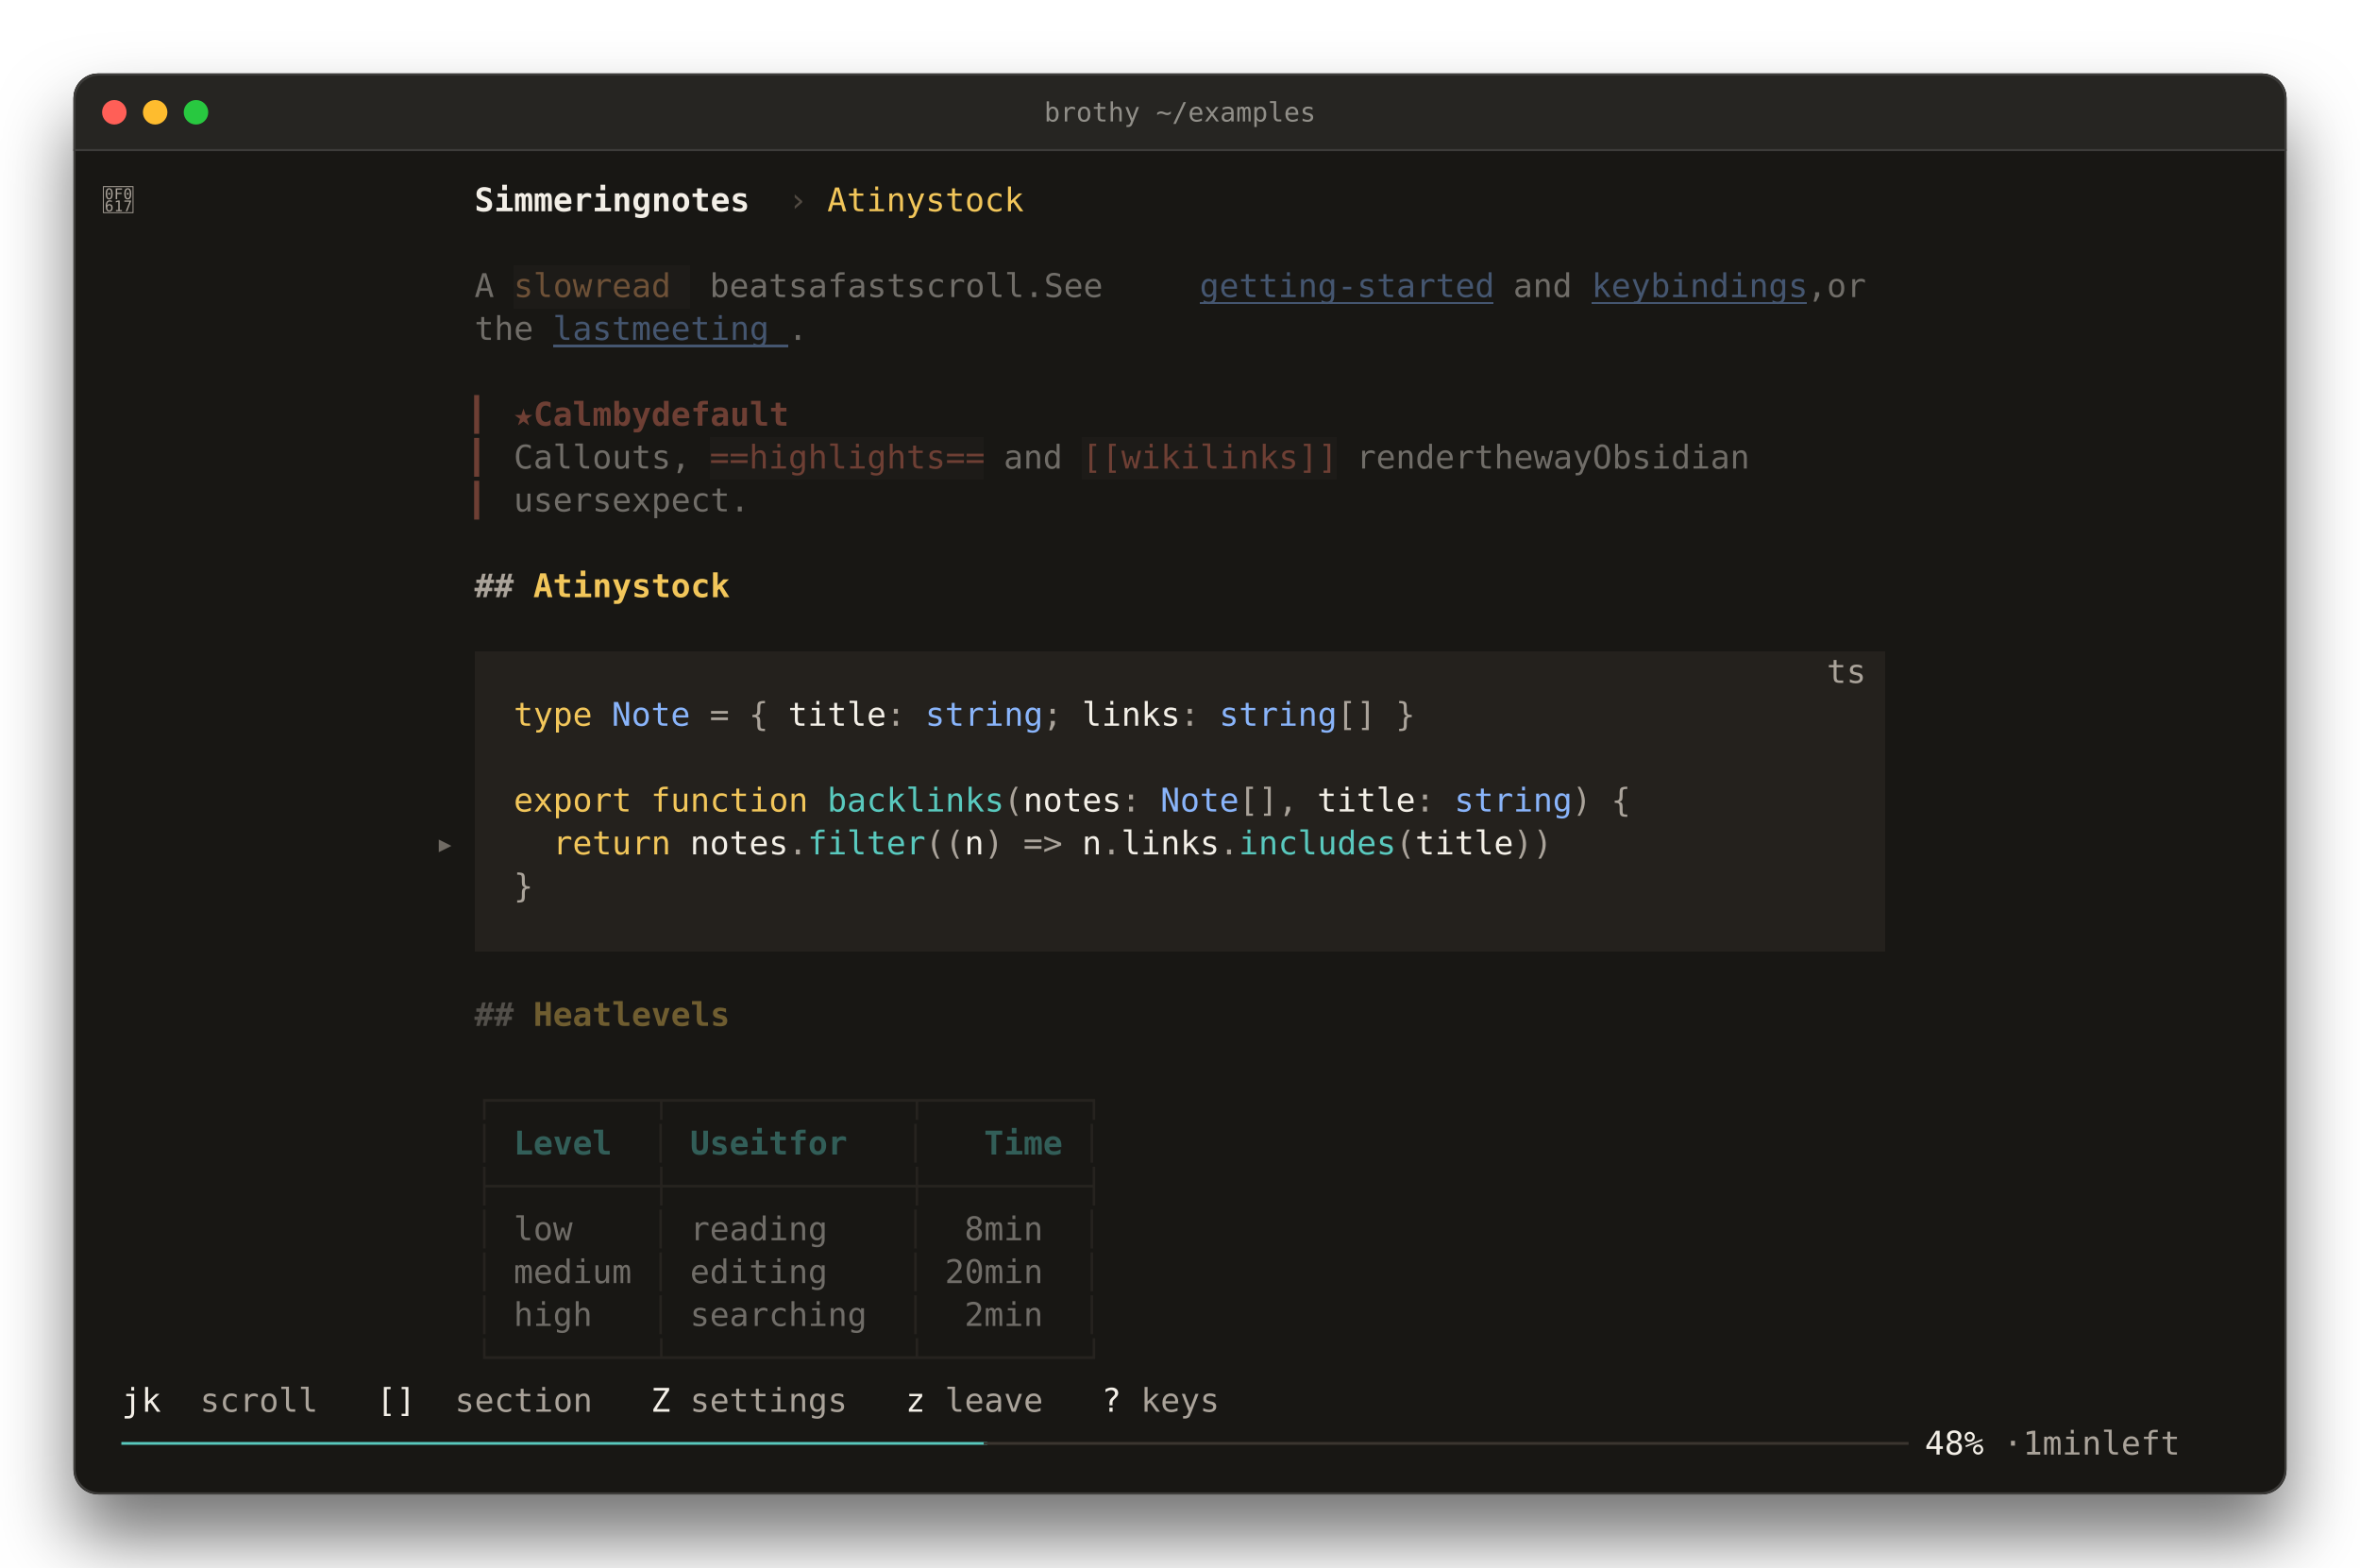
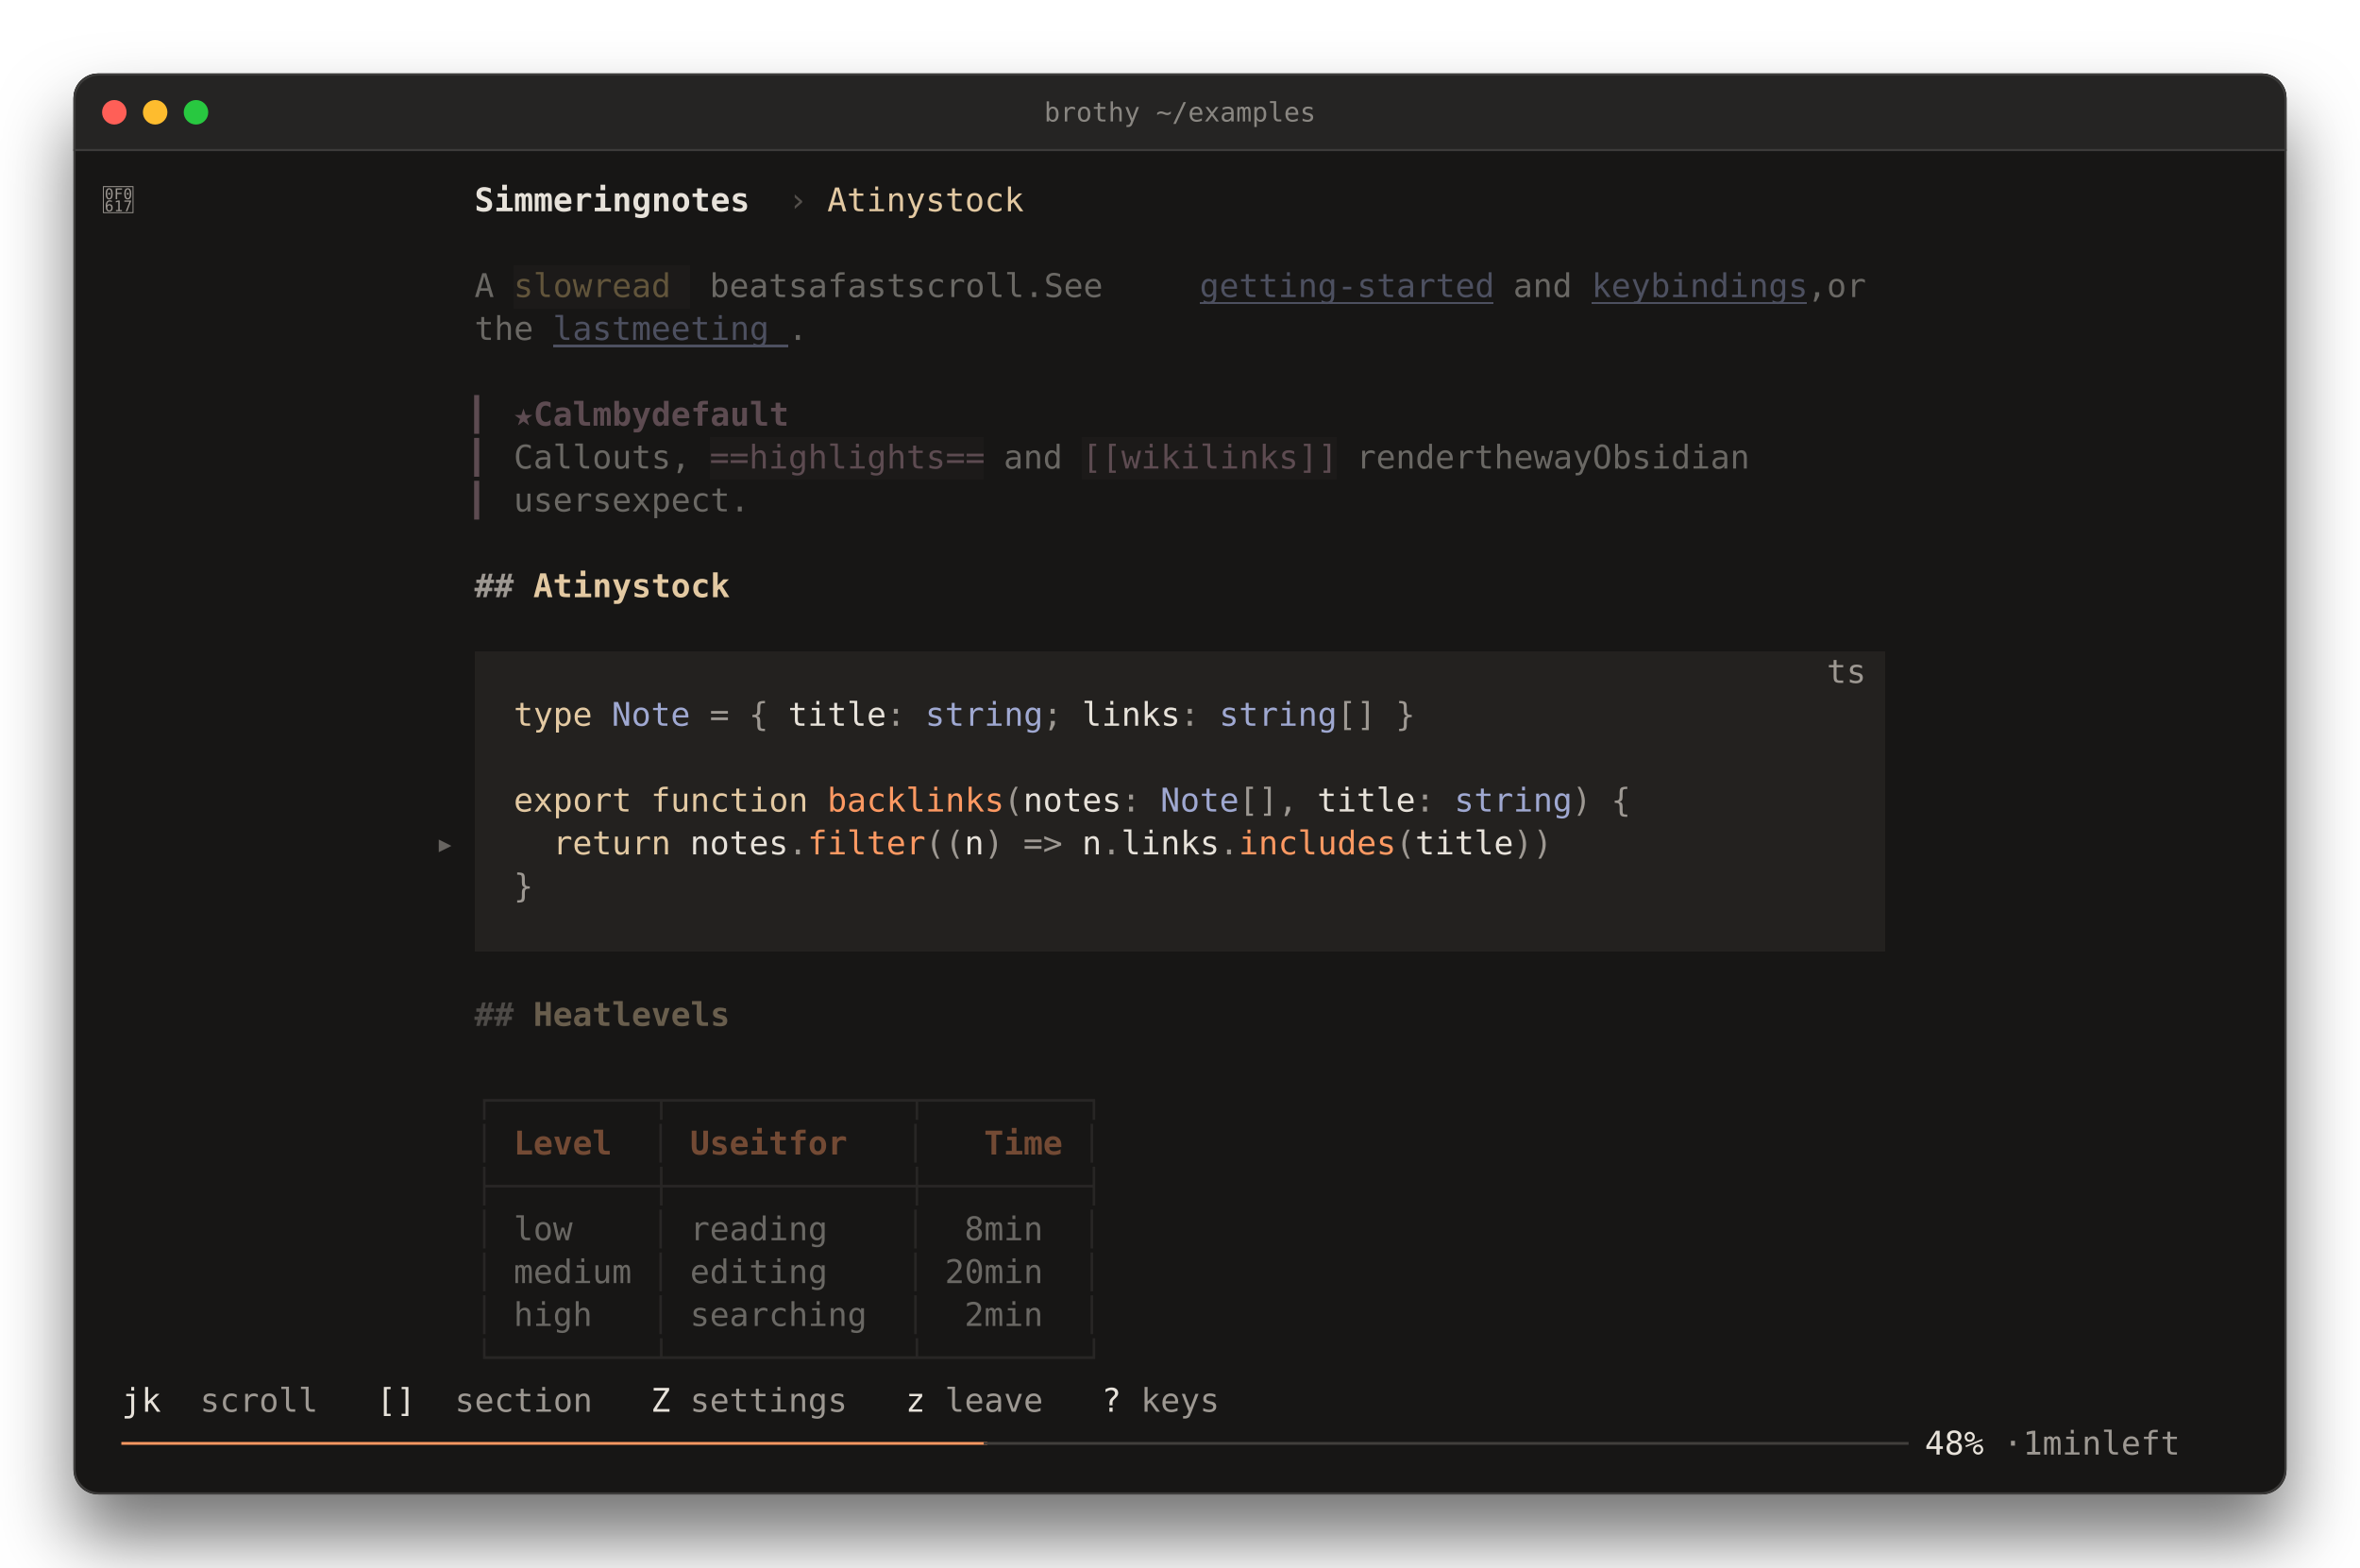
<svg xmlns="http://www.w3.org/2000/svg" width="1156" height="768" viewBox="0 0 1156 768">
  <g transform="translate(36 36)">
    <defs>
      <clipPath id="c-zen">
        <rect width="1084" height="696" rx="12" />
      </clipPath>
      <filter id="s-zen" x="-20%" y="-20%" width="140%" height="150%">
        <feGaussianBlur stdDeviation="18" />
      </filter>
    </defs>
    <rect x="0" y="22" width="1084" height="696" rx="12" fill="#000" opacity="0.55" filter="url(#s-zen)" />
    <g clip-path="url(#c-zen)">
-       <rect width="1084" height="696" fill="#181714" />
-       <rect width="1084" height="38" fill="#262522" />
-       <rect y="37" width="1084" height="1" fill="#3d3c3a" />
+       <rect width="1084" height="696" fill="#171615" />
+       <rect width="1084" height="38" fill="#252423" />
+       <rect y="37" width="1084" height="1" fill="#3c3b3a" />
      <circle cx="20" cy="19" r="6" fill="#ff5f57" />
      <circle cx="40" cy="19" r="6" fill="#febc2e" />
      <circle cx="60" cy="19" r="6" fill="#28c840" />
-       <text x="542" y="23.5" text-anchor="middle" font-size="13" fill="#908e88" font-family="'JetBrainsMono Nerd Font Mono', 'JetBrains Mono', 'DejaVu Sans Mono', monospace">brothy ~/examples</text>
+       <text x="542" y="23.5" text-anchor="middle" font-size="13" fill="#898681" font-family="'JetBrainsMono Nerd Font Mono', 'JetBrains Mono', 'DejaVu Sans Mono', monospace">brothy ~/examples</text>
      <g transform="translate(14 52)" font-family="'JetBrainsMono Nerd Font Mono', 'JetBrains Mono', 'DejaVu Sans Mono', monospace" font-size="16" xml:space="preserve">
        <g shape-rendering="crispEdges">
-           <rect x="201.6" y="42" width="86.4" height="21" fill="#1d1b18" />
-           <rect x="297.6" y="126" width="134.4" height="21" fill="#1d1b18" />
-           <rect x="480" y="126" width="124.8" height="21" fill="#1d1b18" />
-           <rect x="182.4" y="231" width="691.2" height="21" fill="#24211d" />
-           <rect x="182.4" y="252" width="691.2" height="21" fill="#24211d" />
-           <rect x="182.4" y="273" width="691.2" height="21" fill="#24211d" />
-           <rect x="182.4" y="294" width="691.2" height="21" fill="#24211d" />
-           <rect x="182.4" y="315" width="691.2" height="21" fill="#24211d" />
-           <rect x="182.4" y="336" width="691.2" height="21" fill="#24211d" />
-           <rect x="182.4" y="357" width="691.2" height="21" fill="#24211d" />
-           <rect x="537.6" y="60" width="144" height="1" fill="#455670" />
-           <rect x="729.6" y="60" width="105.6" height="1" fill="#455670" />
-           <rect x="220.8" y="81" width="115.2" height="1" fill="#455670" />
+           <rect x="201.6" y="42" width="86.4" height="21" fill="#1c1a19" />
+           <rect x="297.6" y="126" width="134.4" height="21" fill="#1c1a19" />
+           <rect x="480" y="126" width="124.8" height="21" fill="#1c1a19" />
+           <rect x="182.4" y="231" width="691.2" height="21" fill="#23211f" />
+           <rect x="182.4" y="252" width="691.2" height="21" fill="#23211f" />
+           <rect x="182.4" y="273" width="691.2" height="21" fill="#23211f" />
+           <rect x="182.4" y="294" width="691.2" height="21" fill="#23211f" />
+           <rect x="182.4" y="315" width="691.2" height="21" fill="#23211f" />
+           <rect x="182.4" y="336" width="691.2" height="21" fill="#23211f" />
+           <rect x="182.4" y="357" width="691.2" height="21" fill="#23211f" />
+           <rect x="537.6" y="60" width="144" height="1" fill="#4d5060" />
+           <rect x="729.6" y="60" width="105.6" height="1" fill="#4d5060" />
+           <rect x="220.8" y="81" width="115.2" height="1" fill="#4d5060" />
        </g>
        <g text-rendering="geometricPrecision">
-           <text x="0" y="15.5" fill="#aaa39a">󰘗</text>
-           <text x="182.4 192 201.6 211.2 220.8 230.4 240 249.6 259.2 278.4 288 297.6 307.2 316.8" y="15.5" fill="#f3efe7" font-weight="700">Simmeringnotes</text>
-           <text x="336" y="15.5" fill="#514a42">›</text>
-           <text x="355.2 374.4 384 393.6 403.2 422.4 432 441.6 451.2 460.8" y="15.5" fill="#f2c65a">Atinystock</text>
-           <text x="182.4" y="57.5" fill="#706d68">A</text>
-           <text x="201.6 211.2 220.8 230.4 249.6 259.2 268.8 278.4" y="57.5" fill="#6e5137">slowread</text>
-           <text x="297.6 307.2 316.8 326.4 336 355.2 374.4 384 393.6 403.2 422.4 432 441.6 451.2 460.8 470.4 480 499.2 508.8 518.4" y="57.5" fill="#706d68">beatsafastscroll.See</text>
-           <text x="537.6 547.2 556.8 566.4 576 585.6 595.2 604.8 614.4 624 633.6 643.2 652.8 662.4 672" y="57.5" fill="#455670">getting-started</text>
-           <text x="691.2 700.8 710.4" y="57.5" fill="#706d68">and</text>
-           <text x="729.6 739.2 748.8 758.4 768 777.6 787.2 796.8 806.4 816 825.6" y="57.5" fill="#455670">keybindings</text>
-           <text x="835.2 854.4 864" y="57.5" fill="#706d68">,or</text>
-           <text x="182.4 192 201.6" y="78.5" fill="#706d68">the</text>
-           <text x="220.8 230.4 240 249.6 268.8 278.4 288 297.6 307.2 316.8 326.4" y="78.5" fill="#455670">lastmeeting</text>
-           <text x="336" y="78.5" fill="#706d68">.</text>
-           <text x="182.4" y="120.5" fill="#6e3f34">▎</text>
-           <text x="201.6 220.8 230.4 240 249.6 268.8 278.4 297.6 307.2 316.8 326.4 336 345.6 355.2" y="120.5" fill="#6e3f34" font-weight="700">★Calmbydefault</text>
-           <text x="182.4" y="141.5" fill="#6e3f34">▎</text>
-           <text x="201.6 211.2 220.8 230.4 240 249.6 259.2 268.8 278.4" y="141.5" fill="#706d68">Callouts,</text>
-           <text x="297.6 307.2 316.8 326.4 336 345.6 355.2 364.8 374.4 384 393.6 403.2 412.8 422.4" y="141.5" fill="#6e3f34">==highlights==</text>
-           <text x="441.6 451.2 460.8" y="141.5" fill="#706d68">and</text>
-           <text x="480 489.6 499.2 508.8 518.4 528 537.6 547.2 556.8 566.4 576 585.6 595.2" y="141.5" fill="#6e3f34">[[wikilinks]]</text>
-           <text x="614.4 624 633.6 643.2 652.8 662.4 681.6 691.2 700.8 720 729.6 739.2 758.4 768 777.6 787.2 796.8 806.4 816 825.6" y="141.5" fill="#706d68">renderthewayObsidian</text>
-           <text x="182.4" y="162.5" fill="#6e3f34">▎</text>
-           <text x="201.6 211.2 220.8 230.4 240 259.2 268.8 278.4 288 297.6 307.2 316.8" y="162.5" fill="#706d68">usersexpect.</text>
-           <text x="182.4 192" y="204.5" fill="#aaa39a" font-weight="700">##</text>
-           <text x="211.2 230.4 240 249.6 259.2 278.4 288 297.6 307.2 316.8" y="204.5" fill="#f2c65a" font-weight="700">Atinystock</text>
-           <text x="844.8 854.4" y="246.5" fill="#aaa39a">ts</text>
-           <text x="201.6 211.2 220.8 230.4" y="267.5" fill="#f2c65a">type</text>
-           <text x="249.6 259.2 268.8 278.4" y="267.5" fill="#89b4fa">Note</text>
-           <text x="297.6" y="267.5" fill="#aaa39a">=</text>
-           <text x="316.8" y="267.5" fill="#aaa39a">{</text>
-           <text x="336 345.6 355.2 364.8 374.4" y="267.5" fill="#f3efe7">title</text>
-           <text x="384" y="267.5" fill="#aaa39a">:</text>
-           <text x="403.2 412.8 422.4 432 441.6 451.2" y="267.5" fill="#89b4fa">string</text>
-           <text x="460.8" y="267.5" fill="#aaa39a">;</text>
-           <text x="480 489.6 499.2 508.8 518.4" y="267.5" fill="#f3efe7">links</text>
-           <text x="528" y="267.5" fill="#aaa39a">:</text>
-           <text x="547.2 556.8 566.4 576 585.6 595.2" y="267.5" fill="#89b4fa">string</text>
-           <text x="604.8 614.4" y="267.5" fill="#aaa39a">[]</text>
-           <text x="633.6" y="267.5" fill="#aaa39a">}</text>
-           <text x="201.6 211.2 220.8 230.4 240 249.6" y="309.5" fill="#f2c65a">export</text>
-           <text x="268.8 278.4 288 297.6 307.2 316.8 326.4 336" y="309.5" fill="#f2c65a">function</text>
-           <text x="355.2 364.8 374.4 384 393.6 403.2 412.8 422.4 432" y="309.5" fill="#59c9be">backlinks</text>
-           <text x="441.6" y="309.5" fill="#aaa39a">(</text>
-           <text x="451.2 460.8 470.4 480 489.6" y="309.5" fill="#f3efe7">notes</text>
-           <text x="499.2" y="309.5" fill="#aaa39a">:</text>
-           <text x="518.4 528 537.6 547.2" y="309.5" fill="#89b4fa">Note</text>
-           <text x="556.8 566.4 576" y="309.5" fill="#aaa39a">[],</text>
-           <text x="595.2 604.8 614.4 624 633.6" y="309.5" fill="#f3efe7">title</text>
-           <text x="643.2" y="309.5" fill="#aaa39a">:</text>
-           <text x="662.4 672 681.6 691.2 700.8 710.4" y="309.5" fill="#89b4fa">string</text>
-           <text x="720" y="309.5" fill="#aaa39a">)</text>
-           <text x="739.2" y="309.5" fill="#aaa39a">{</text>
-           <text x="163.2" y="330.5" fill="#706b64">▸</text>
-           <text x="220.8 230.4 240 249.6 259.2 268.8" y="330.5" fill="#f2c65a">return</text>
-           <text x="288 297.6 307.2 316.8 326.4" y="330.5" fill="#f3efe7">notes</text>
-           <text x="336" y="330.5" fill="#aaa39a">.</text>
-           <text x="345.6 355.2 364.8 374.4 384 393.6" y="330.5" fill="#59c9be">filter</text>
-           <text x="403.2 412.8" y="330.5" fill="#aaa39a">((</text>
-           <text x="422.4" y="330.5" fill="#f3efe7">n</text>
-           <text x="432" y="330.5" fill="#aaa39a">)</text>
-           <text x="451.2 460.8" y="330.5" fill="#aaa39a">=&gt;</text>
-           <text x="480" y="330.5" fill="#f3efe7">n</text>
-           <text x="489.6" y="330.5" fill="#aaa39a">.</text>
-           <text x="499.2 508.8 518.4 528 537.6" y="330.5" fill="#f3efe7">links</text>
-           <text x="547.2" y="330.5" fill="#aaa39a">.</text>
-           <text x="556.8 566.4 576 585.6 595.2 604.8 614.4 624" y="330.5" fill="#59c9be">includes</text>
-           <text x="633.6" y="330.5" fill="#aaa39a">(</text>
-           <text x="643.2 652.8 662.4 672 681.6" y="330.5" fill="#f3efe7">title</text>
-           <text x="691.2 700.8" y="330.5" fill="#aaa39a">))</text>
-           <text x="201.6" y="351.5" fill="#aaa39a">}</text>
-           <text x="182.4 192" y="414.5" fill="#524f4a" font-weight="700">##</text>
-           <text x="211.2 220.8 230.4 240 259.2 268.8 278.4 288 297.6 307.2" y="414.5" fill="#6f5d30" font-weight="700">Heatlevels</text>
-           <text x="182.4 192 201.6 211.2 220.8 230.4 240 249.6 259.2 268.8 278.4 288 297.6 307.2 316.8 326.4 336 345.6 355.2 364.8 374.4 384 393.6 403.2 412.8 422.4 432 441.6 451.2 460.8 470.4 480" y="456.5" fill="#26231f">┌────────┬────────────┬────────┐</text>
-           <text x="182.4" y="477.5" fill="#26231f">│</text>
-           <text x="201.6 211.2 220.8 230.4 240" y="477.5" fill="#325e58" font-weight="700">Level</text>
-           <text x="268.8" y="477.5" fill="#26231f">│</text>
-           <text x="288 297.6 307.2 326.4 336 355.2 364.8 374.4" y="477.5" fill="#325e58" font-weight="700">Useitfor</text>
-           <text x="393.6" y="477.5" fill="#26231f">│</text>
-           <text x="432 441.6 451.2 460.8" y="477.5" fill="#325e58" font-weight="700">Time</text>
-           <text x="480" y="477.5" fill="#26231f">│</text>
-           <text x="182.4 192 201.6 211.2 220.8 230.4 240 249.6 259.2 268.8 278.4 288 297.6 307.2 316.8 326.4 336 345.6 355.2 364.8 374.4 384 393.6 403.2 412.8 422.4 432 441.6 451.2 460.8 470.4 480" y="498.5" fill="#26231f">├────────┼────────────┼────────┤</text>
-           <text x="182.4" y="519.5" fill="#26231f">│</text>
-           <text x="201.6 211.2 220.8" y="519.5" fill="#706d68">low</text>
-           <text x="268.8" y="519.5" fill="#26231f">│</text>
-           <text x="288 297.6 307.2 316.8 326.4 336 345.6" y="519.5" fill="#706d68">reading</text>
-           <text x="393.6" y="519.5" fill="#26231f">│</text>
-           <text x="422.4 441.6 451.2 460.8" y="519.5" fill="#706d68">8min</text>
-           <text x="480" y="519.5" fill="#26231f">│</text>
-           <text x="182.4" y="540.5" fill="#26231f">│</text>
-           <text x="201.6 211.2 220.8 230.4 240 249.6" y="540.5" fill="#706d68">medium</text>
-           <text x="268.8" y="540.5" fill="#26231f">│</text>
-           <text x="288 297.6 307.2 316.8 326.4 336 345.6" y="540.5" fill="#706d68">editing</text>
-           <text x="393.6" y="540.5" fill="#26231f">│</text>
-           <text x="412.8 422.4 441.6 451.2 460.8" y="540.5" fill="#706d68">20min</text>
-           <text x="480" y="540.5" fill="#26231f">│</text>
-           <text x="182.4" y="561.5" fill="#26231f">│</text>
-           <text x="201.6 211.2 220.8 230.4" y="561.5" fill="#706d68">high</text>
-           <text x="268.8" y="561.5" fill="#26231f">│</text>
-           <text x="288 297.6 307.2 316.8 326.4 336 345.6 355.2 364.8" y="561.5" fill="#706d68">searching</text>
-           <text x="393.6" y="561.5" fill="#26231f">│</text>
-           <text x="422.4 441.6 451.2 460.8" y="561.5" fill="#706d68">2min</text>
-           <text x="480" y="561.5" fill="#26231f">│</text>
-           <text x="182.4 192 201.6 211.2 220.8 230.4 240 249.6 259.2 268.8 278.4 288 297.6 307.2 316.8 326.4 336 345.6 355.2 364.8 374.4 384 393.6 403.2 412.8 422.4 432 441.6 451.2 460.8 470.4 480" y="582.5" fill="#26231f">└────────┴────────────┴────────┘</text>
-           <text x="9.6 28.8" y="603.5" fill="#f3efe7">jk</text>
-           <text x="48 57.6 67.2 76.8 86.4 96" y="603.5" fill="#aaa39a">scroll</text>
-           <text x="134.4 153.6" y="603.5" fill="#f3efe7">[]</text>
-           <text x="172.8 182.4 192 201.6 211.2 220.8 230.4" y="603.5" fill="#aaa39a">section</text>
-           <text x="268.8" y="603.5" fill="#f3efe7">Z</text>
-           <text x="288 297.6 307.2 316.8 326.4 336 345.6 355.2" y="603.5" fill="#aaa39a">settings</text>
-           <text x="393.6" y="603.5" fill="#f3efe7">z</text>
-           <text x="412.8 422.4 432 441.6 451.2" y="603.5" fill="#aaa39a">leave</text>
-           <text x="489.6" y="603.5" fill="#f3efe7">?</text>
-           <text x="508.8 518.4 528 537.6" y="603.5" fill="#aaa39a">keys</text>
-           <text x="9.6 19.2 28.8 38.4 48 57.6 67.2 76.8 86.4 96 105.6 115.2 124.8 134.4 144 153.6 163.2 172.8 182.4 192 201.6 211.2 220.8 230.4 240 249.6 259.2 268.8 278.4 288 297.6 307.2 316.8 326.4 336 345.6 355.2 364.8 374.4 384 393.6 403.2 412.8 422.4" y="624.5" fill="#59c9be">────────────────────────────────────────────</text>
-           <text x="432 441.6 451.2 460.8 470.4 480 489.6 499.2 508.8 518.4 528 537.6 547.2 556.8 566.4 576 585.6 595.2 604.8 614.4 624 633.6 643.2 652.8 662.4 672 681.6 691.2 700.8 710.4 720 729.6 739.2 748.8 758.4 768 777.6 787.2 796.8 806.4 816 825.6 835.2 844.8 854.4 864 873.6" y="624.5" fill="#3b3630">───────────────────────────────────────────────</text>
-           <text x="892.8 902.4 912" y="624.5" fill="#f3efe7">48%</text>
-           <text x="931.2 950.4 969.6 979.2 988.8 1008 1017.6 1027.2 1036.8" y="624.5" fill="#aaa39a">·1minleft</text>
+           <text x="0" y="15.5" fill="#9d9892">󰘗</text>
+           <text x="182.4 192 201.6 211.2 220.8 230.4 240 249.6 259.2 278.4 288 297.6 307.2 316.8" y="15.5" fill="#e7e2da" font-weight="700">Simmeringnotes</text>
+           <text x="336" y="15.5" fill="#534f4b">›</text>
+           <text x="355.2 374.4 384 393.6 403.2 422.4 432 441.6 451.2 460.8" y="15.5" fill="#e3c9a2">Atinystock</text>
+           <text x="182.4" y="57.5" fill="#6a6864">A</text>
+           <text x="201.6 211.2 220.8 230.4 249.6 259.2 268.8 278.4" y="57.5" fill="#62553b">slowread</text>
+           <text x="297.6 307.2 316.8 326.4 336 355.2 374.4 384 393.6 403.2 422.4 432 441.6 451.2 460.8 470.4 480 499.2 508.8 518.4" y="57.5" fill="#6a6864">beatsafastscroll.See</text>
+           <text x="537.6 547.2 556.8 566.4 576 585.6 595.2 604.8 614.4 624 633.6 643.2 652.8 662.4 672" y="57.5" fill="#4d5060">getting-started</text>
+           <text x="691.2 700.8 710.4" y="57.5" fill="#6a6864">and</text>
+           <text x="729.6 739.2 748.8 758.4 768 777.6 787.2 796.8 806.4 816 825.6" y="57.5" fill="#4d5060">keybindings</text>
+           <text x="835.2 854.4 864" y="57.5" fill="#6a6864">,or</text>
+           <text x="182.4 192 201.6" y="78.5" fill="#6a6864">the</text>
+           <text x="220.8 230.4 240 249.6 268.8 278.4 288 297.6 307.2 316.8 326.4" y="78.5" fill="#4d5060">lastmeeting</text>
+           <text x="336" y="78.5" fill="#6a6864">.</text>
+           <text x="182.4" y="120.5" fill="#5d4b51">▎</text>
+           <text x="201.6 220.8 230.4 240 249.6 268.8 278.4 297.6 307.2 316.8 326.4 336 345.6 355.2" y="120.5" fill="#5d4b51" font-weight="700">★Calmbydefault</text>
+           <text x="182.4" y="141.5" fill="#5d4b51">▎</text>
+           <text x="201.6 211.2 220.8 230.4 240 249.6 259.2 268.8 278.4" y="141.5" fill="#6a6864">Callouts,</text>
+           <text x="297.6 307.2 316.8 326.4 336 345.6 355.2 364.8 374.4 384 393.6 403.2 412.8 422.4" y="141.5" fill="#5d4b51">==highlights==</text>
+           <text x="441.6 451.2 460.8" y="141.5" fill="#6a6864">and</text>
+           <text x="480 489.6 499.2 508.8 518.4 528 537.6 547.2 556.8 566.4 576 585.6 595.2" y="141.5" fill="#5d4b51">[[wikilinks]]</text>
+           <text x="614.4 624 633.6 643.2 652.8 662.4 681.6 691.2 700.8 720 729.6 739.2 758.4 768 777.6 787.2 796.8 806.4 816 825.6" y="141.5" fill="#6a6864">renderthewayObsidian</text>
+           <text x="182.4" y="162.5" fill="#5d4b51">▎</text>
+           <text x="201.6 211.2 220.8 230.4 240 259.2 268.8 278.4 288 297.6 307.2 316.8" y="162.5" fill="#6a6864">usersexpect.</text>
+           <text x="182.4 192" y="204.5" fill="#9d9892" font-weight="700">##</text>
+           <text x="211.2 230.4 240 249.6 259.2 278.4 288 297.6 307.2 316.8" y="204.5" fill="#e3c9a2" font-weight="700">Atinystock</text>
+           <text x="844.8 854.4" y="246.5" fill="#9d9892">ts</text>
+           <text x="201.6 211.2 220.8 230.4" y="267.5" fill="#e3c9a2">type</text>
+           <text x="249.6 259.2 268.8 278.4" y="267.5" fill="#9fa8d1">Note</text>
+           <text x="297.6" y="267.5" fill="#9d9892">=</text>
+           <text x="316.8" y="267.5" fill="#9d9892">{</text>
+           <text x="336 345.6 355.2 364.8 374.4" y="267.5" fill="#e7e2da">title</text>
+           <text x="384" y="267.5" fill="#9d9892">:</text>
+           <text x="403.2 412.8 422.4 432 441.6 451.2" y="267.5" fill="#9fa8d1">string</text>
+           <text x="460.8" y="267.5" fill="#9d9892">;</text>
+           <text x="480 489.6 499.2 508.8 518.4" y="267.5" fill="#e7e2da">links</text>
+           <text x="528" y="267.5" fill="#9d9892">:</text>
+           <text x="547.2 556.8 566.4 576 585.6 595.2" y="267.5" fill="#9fa8d1">string</text>
+           <text x="604.8 614.4" y="267.5" fill="#9d9892">[]</text>
+           <text x="633.6" y="267.5" fill="#9d9892">}</text>
+           <text x="201.6 211.2 220.8 230.4 240 249.6" y="309.5" fill="#e3c9a2">export</text>
+           <text x="268.8 278.4 288 297.6 307.2 316.8 326.4 336" y="309.5" fill="#e3c9a2">function</text>
+           <text x="355.2 364.8 374.4 384 393.6 403.2 412.8 422.4 432" y="309.5" fill="#fe9962">backlinks</text>
+           <text x="441.6" y="309.5" fill="#9d9892">(</text>
+           <text x="451.2 460.8 470.4 480 489.6" y="309.5" fill="#e7e2da">notes</text>
+           <text x="499.2" y="309.5" fill="#9d9892">:</text>
+           <text x="518.4 528 537.6 547.2" y="309.5" fill="#9fa8d1">Note</text>
+           <text x="556.8 566.4 576" y="309.5" fill="#9d9892">[],</text>
+           <text x="595.2 604.8 614.4 624 633.6" y="309.5" fill="#e7e2da">title</text>
+           <text x="643.2" y="309.5" fill="#9d9892">:</text>
+           <text x="662.4 672 681.6 691.2 700.8 710.4" y="309.5" fill="#9fa8d1">string</text>
+           <text x="720" y="309.5" fill="#9d9892">)</text>
+           <text x="739.2" y="309.5" fill="#9d9892">{</text>
+           <text x="163.2" y="330.5" fill="#676460">▸</text>
+           <text x="220.8 230.4 240 249.6 259.2 268.8" y="330.5" fill="#e3c9a2">return</text>
+           <text x="288 297.6 307.2 316.8 326.4" y="330.5" fill="#e7e2da">notes</text>
+           <text x="336" y="330.5" fill="#9d9892">.</text>
+           <text x="345.6 355.2 364.8 374.4 384 393.6" y="330.5" fill="#fe9962">filter</text>
+           <text x="403.2 412.8" y="330.5" fill="#9d9892">((</text>
+           <text x="422.4" y="330.5" fill="#e7e2da">n</text>
+           <text x="432" y="330.5" fill="#9d9892">)</text>
+           <text x="451.2 460.8" y="330.5" fill="#9d9892">=&gt;</text>
+           <text x="480" y="330.5" fill="#e7e2da">n</text>
+           <text x="489.6" y="330.5" fill="#9d9892">.</text>
+           <text x="499.2 508.8 518.4 528 537.6" y="330.5" fill="#e7e2da">links</text>
+           <text x="547.2" y="330.5" fill="#9d9892">.</text>
+           <text x="556.8 566.4 576 585.6 595.2 604.8 614.4 624" y="330.5" fill="#fe9962">includes</text>
+           <text x="633.6" y="330.5" fill="#9d9892">(</text>
+           <text x="643.2 652.8 662.4 672 681.6" y="330.5" fill="#e7e2da">title</text>
+           <text x="691.2 700.8" y="330.5" fill="#9d9892">))</text>
+           <text x="201.6" y="351.5" fill="#9d9892">}</text>
+           <text x="182.4 192" y="414.5" fill="#4d4a47" font-weight="700">##</text>
+           <text x="211.2 220.8 230.4 240 259.2 268.8 278.4 288 297.6 307.2" y="414.5" fill="#695e4d" font-weight="700">Heatlevels</text>
+           <text x="182.4 192 201.6 211.2 220.8 230.4 240 249.6 259.2 268.8 278.4 288 297.6 307.2 316.8 326.4 336 345.6 355.2 364.8 374.4 384 393.6 403.2 412.8 422.4 432 441.6 451.2 460.8 470.4 480" y="456.5" fill="#282625">┌────────┬────────────┬────────┐</text>
+           <text x="182.4" y="477.5" fill="#282625">│</text>
+           <text x="201.6 211.2 220.8 230.4 240" y="477.5" fill="#734a34" font-weight="700">Level</text>
+           <text x="268.8" y="477.5" fill="#282625">│</text>
+           <text x="288 297.6 307.2 326.4 336 355.2 364.8 374.4" y="477.5" fill="#734a34" font-weight="700">Useitfor</text>
+           <text x="393.6" y="477.5" fill="#282625">│</text>
+           <text x="432 441.6 451.2 460.8" y="477.5" fill="#734a34" font-weight="700">Time</text>
+           <text x="480" y="477.5" fill="#282625">│</text>
+           <text x="182.4 192 201.6 211.2 220.8 230.4 240 249.6 259.2 268.8 278.4 288 297.6 307.2 316.8 326.4 336 345.6 355.2 364.8 374.4 384 393.6 403.2 412.8 422.4 432 441.6 451.2 460.8 470.4 480" y="498.5" fill="#282625">├────────┼────────────┼────────┤</text>
+           <text x="182.4" y="519.5" fill="#282625">│</text>
+           <text x="201.6 211.2 220.8" y="519.5" fill="#6a6864">low</text>
+           <text x="268.8" y="519.5" fill="#282625">│</text>
+           <text x="288 297.6 307.2 316.8 326.4 336 345.6" y="519.5" fill="#6a6864">reading</text>
+           <text x="393.6" y="519.5" fill="#282625">│</text>
+           <text x="422.4 441.6 451.2 460.8" y="519.5" fill="#6a6864">8min</text>
+           <text x="480" y="519.5" fill="#282625">│</text>
+           <text x="182.4" y="540.5" fill="#282625">│</text>
+           <text x="201.6 211.2 220.8 230.4 240 249.6" y="540.5" fill="#6a6864">medium</text>
+           <text x="268.8" y="540.5" fill="#282625">│</text>
+           <text x="288 297.6 307.2 316.8 326.4 336 345.6" y="540.5" fill="#6a6864">editing</text>
+           <text x="393.6" y="540.5" fill="#282625">│</text>
+           <text x="412.8 422.4 441.6 451.2 460.8" y="540.5" fill="#6a6864">20min</text>
+           <text x="480" y="540.5" fill="#282625">│</text>
+           <text x="182.4" y="561.5" fill="#282625">│</text>
+           <text x="201.6 211.2 220.8 230.4" y="561.5" fill="#6a6864">high</text>
+           <text x="268.8" y="561.5" fill="#282625">│</text>
+           <text x="288 297.6 307.2 316.8 326.4 336 345.6 355.2 364.8" y="561.5" fill="#6a6864">searching</text>
+           <text x="393.6" y="561.5" fill="#282625">│</text>
+           <text x="422.4 441.6 451.2 460.8" y="561.5" fill="#6a6864">2min</text>
+           <text x="480" y="561.5" fill="#282625">│</text>
+           <text x="182.4 192 201.6 211.2 220.8 230.4 240 249.6 259.2 268.8 278.4 288 297.6 307.2 316.8 326.4 336 345.6 355.2 364.8 374.4 384 393.6 403.2 412.8 422.4 432 441.6 451.2 460.8 470.4 480" y="582.5" fill="#282625">└────────┴────────────┴────────┘</text>
+           <text x="9.6 28.8" y="603.5" fill="#e7e2da">jk</text>
+           <text x="48 57.6 67.2 76.8 86.4 96" y="603.5" fill="#9d9892">scroll</text>
+           <text x="134.4 153.6" y="603.5" fill="#e7e2da">[]</text>
+           <text x="172.8 182.4 192 201.6 211.2 220.8 230.4" y="603.5" fill="#9d9892">section</text>
+           <text x="268.8" y="603.5" fill="#e7e2da">Z</text>
+           <text x="288 297.6 307.2 316.8 326.4 336 345.6 355.2" y="603.5" fill="#9d9892">settings</text>
+           <text x="393.6" y="603.5" fill="#e7e2da">z</text>
+           <text x="412.8 422.4 432 441.6 451.2" y="603.5" fill="#9d9892">leave</text>
+           <text x="489.6" y="603.5" fill="#e7e2da">?</text>
+           <text x="508.8 518.4 528 537.6" y="603.5" fill="#9d9892">keys</text>
+           <text x="9.6 19.2 28.8 38.4 48 57.6 67.2 76.8 86.4 96 105.6 115.2 124.8 134.4 144 153.6 163.2 172.8 182.4 192 201.6 211.2 220.8 230.4 240 249.6 259.2 268.8 278.4 288 297.6 307.2 316.8 326.4 336 345.6 355.2 364.8 374.4 384 393.6 403.2 412.8 422.4" y="624.5" fill="#fe9962">────────────────────────────────────────────</text>
+           <text x="432 441.6 451.2 460.8 470.4 480 489.6 499.2 508.8 518.4 528 537.6 547.2 556.8 566.4 576 585.6 595.2 604.8 614.4 624 633.6 643.2 652.8 662.4 672 681.6 691.2 700.8 710.4 720 729.6 739.2 748.8 758.4 768 777.6 787.2 796.8 806.4 816 825.6 835.2 844.8 854.4 864 873.6" y="624.5" fill="#423f3c">───────────────────────────────────────────────</text>
+           <text x="892.8 902.4 912" y="624.5" fill="#e7e2da">48%</text>
+           <text x="931.2 950.4 969.6 979.2 988.8 1008 1017.6 1027.2 1036.8" y="624.5" fill="#9d9892">·1minleft</text>
        </g>
      </g>
    </g>
-     <rect x="0.5" y="0.5" width="1083" height="695" rx="12" fill="none" stroke="#3d3c3a" />
+     <rect x="0.5" y="0.5" width="1083" height="695" rx="12" fill="none" stroke="#3c3b3a" />
  </g>
</svg>
